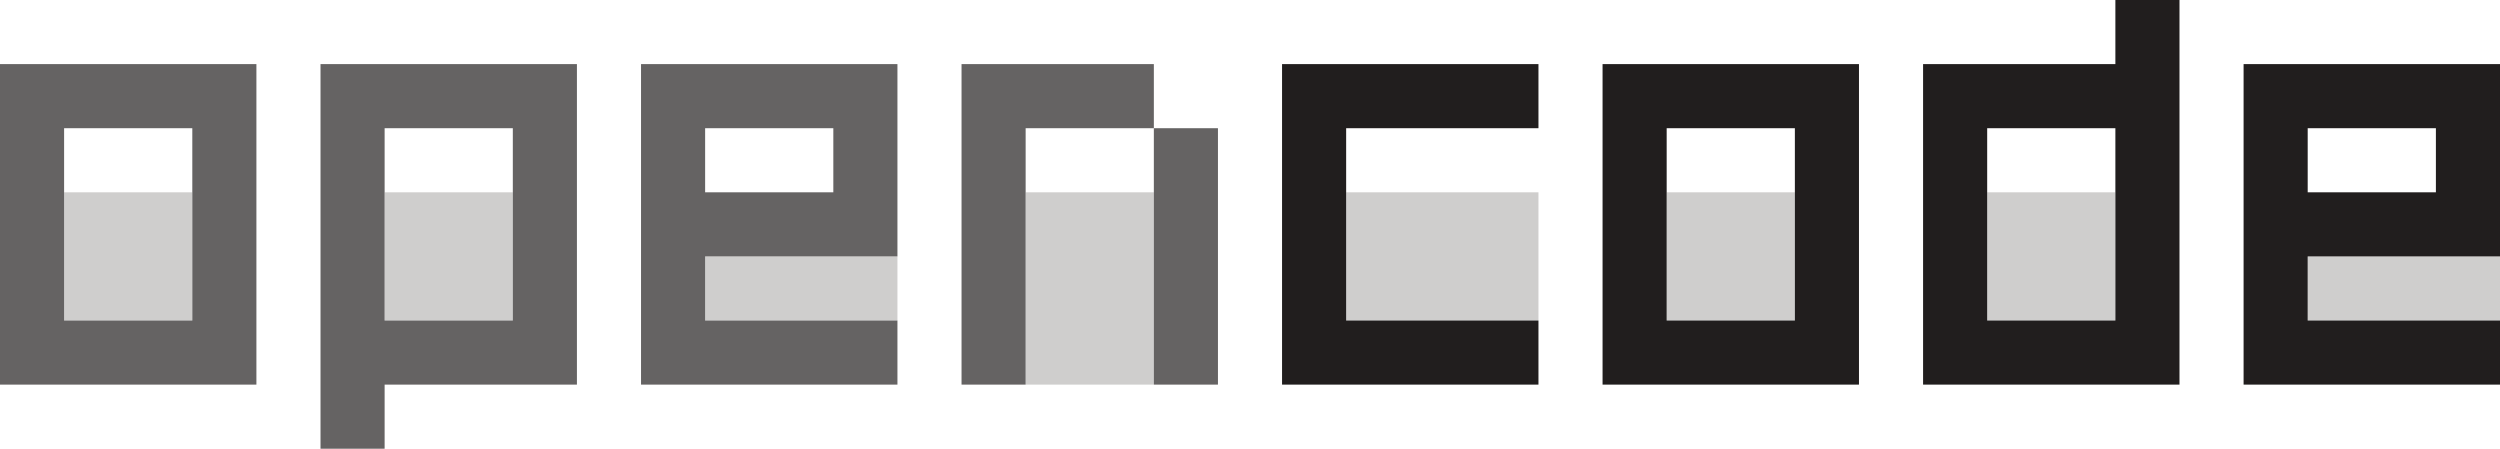
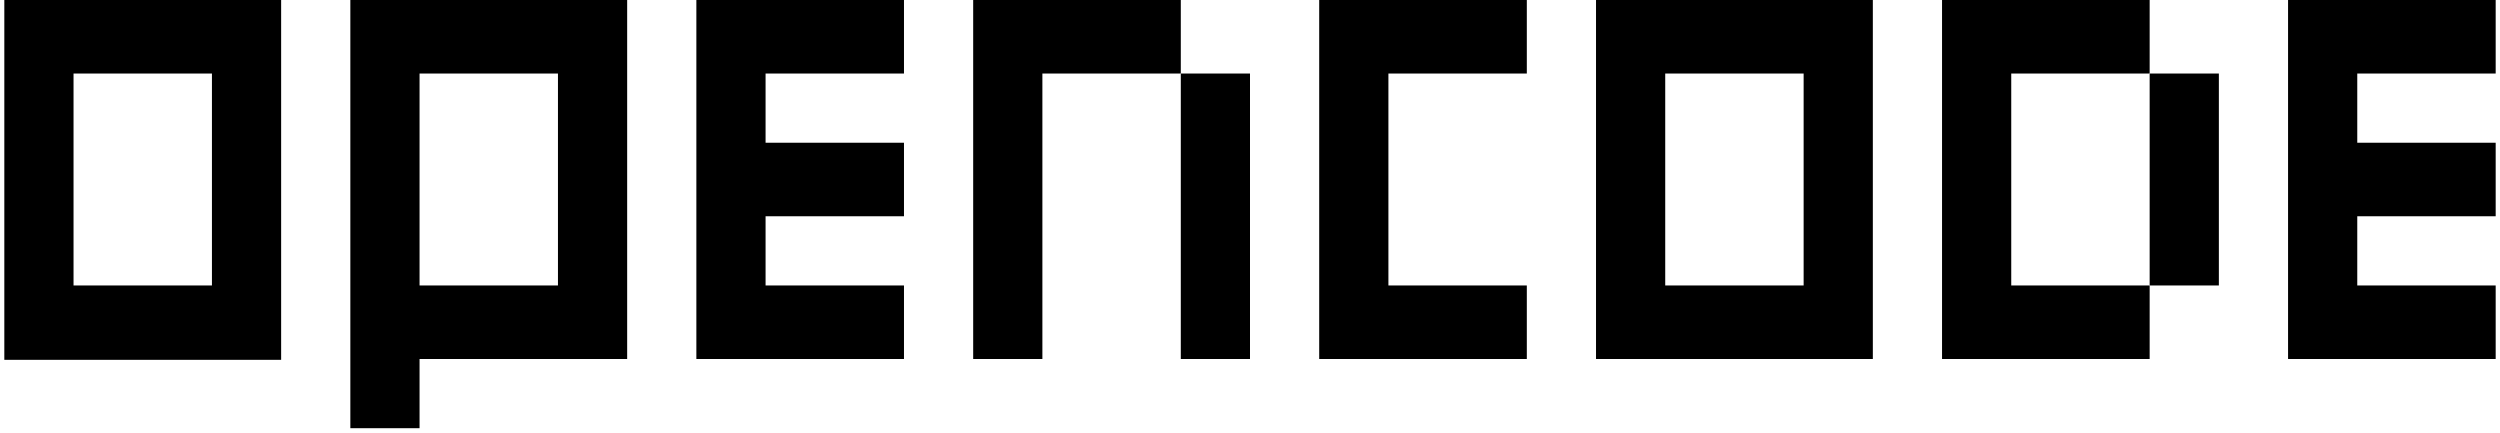
- <svg xmlns="http://www.w3.org/2000/svg" width="234" height="42" viewBox="0 0 234 42" fill="none">
-   <path d="M18 30H6V18H18V30Z" fill="#CFCECD" />
-   <path d="M18 12H6V30H18V12ZM24 36H0V6H24V36Z" fill="#656363" />
-   <path d="M48 30H36V18H48V30Z" fill="#CFCECD" />
-   <path d="M36 30H48V12H36V30ZM54 36H36V42H30V6H54V36Z" fill="#656363" />
-   <path d="M84 24V30H66V24H84Z" fill="#CFCECD" />
-   <path d="M84 24H66V30H84V36H60V6H84V24ZM66 18H78V12H66V18Z" fill="#656363" />
-   <path d="M108 36H96V18H108V36Z" fill="#CFCECD" />
-   <path d="M108 12H96V36H90V6H108V12ZM114 36H108V12H114V36Z" fill="#656363" />
-   <path d="M144 30H126V18H144V30Z" fill="#CFCECD" />
-   <path d="M144 12H126V30H144V36H120V6H144V12Z" fill="#211E1E" />
-   <path d="M168 30H156V18H168V30Z" fill="#CFCECD" />
-   <path d="M168 12H156V30H168V12ZM174 36H150V6H174V36Z" fill="#211E1E" />
-   <path d="M198 30H186V18H198V30Z" fill="#CFCECD" />
-   <path d="M198 12H186V30H198V12ZM204 36H180V6H198V0H204V36Z" fill="#211E1E" />
-   <path d="M234 24V30H216V24H234Z" fill="#CFCECD" />
-   <path d="M216 12V18H228V12H216ZM234 24H216V30H234V36H210V6H234V24Z" fill="#211E1E" />
+ <svg xmlns="http://www.w3.org/2000/svg" width="289" height="50" viewBox="0 0 289 50" fill="none">
+   <path d="M264.5 0H288.5V8.5H272.5V16.5H288.5V25H272.5V33H288.5V41.5H264.5V0Z" fill="black" />
+   <path d="M248.5 0H224.5V41.5H248.5V33H232.5V8.5H248.5V0Z" fill="black" />
+   <path d="M256.5 8.5H248.5V33H256.5V8.5Z" fill="black" />
+   <path fill-rule="evenodd" clip-rule="evenodd" d="M184.5 0H216.5V41.5H184.5V0ZM208.5 8.5H192.5V33H208.5V8.5Z" fill="black" />
+   <path d="M144.5 8.5H136.5V41.5H144.5V8.5Z" fill="black" />
+   <path d="M136.5 0H112.5V41.5H120.5V8.5H136.5V0Z" fill="black" />
+   <path d="M80.5 0H104.5V8.5H88.5V16.5H104.5V25H88.5V33H104.5V41.5H80.5V0Z" fill="black" />
+   <path fill-rule="evenodd" clip-rule="evenodd" d="M40.5 0H72.5V41.5H48.5V49.5H40.5V0ZM64.5 8.5H48.5V33H64.5V8.5Z" fill="black" />
+   <path fill-rule="evenodd" clip-rule="evenodd" d="M0.5 0H32.5V41.596H0.5V0ZM24.5 8.5H8.5V33H24.5V8.5Z" fill="black" />
+   <path d="M152.5 0H176.5V8.5H160.5V33H176.5V41.5H152.5V0Z" fill="black" />
</svg>
